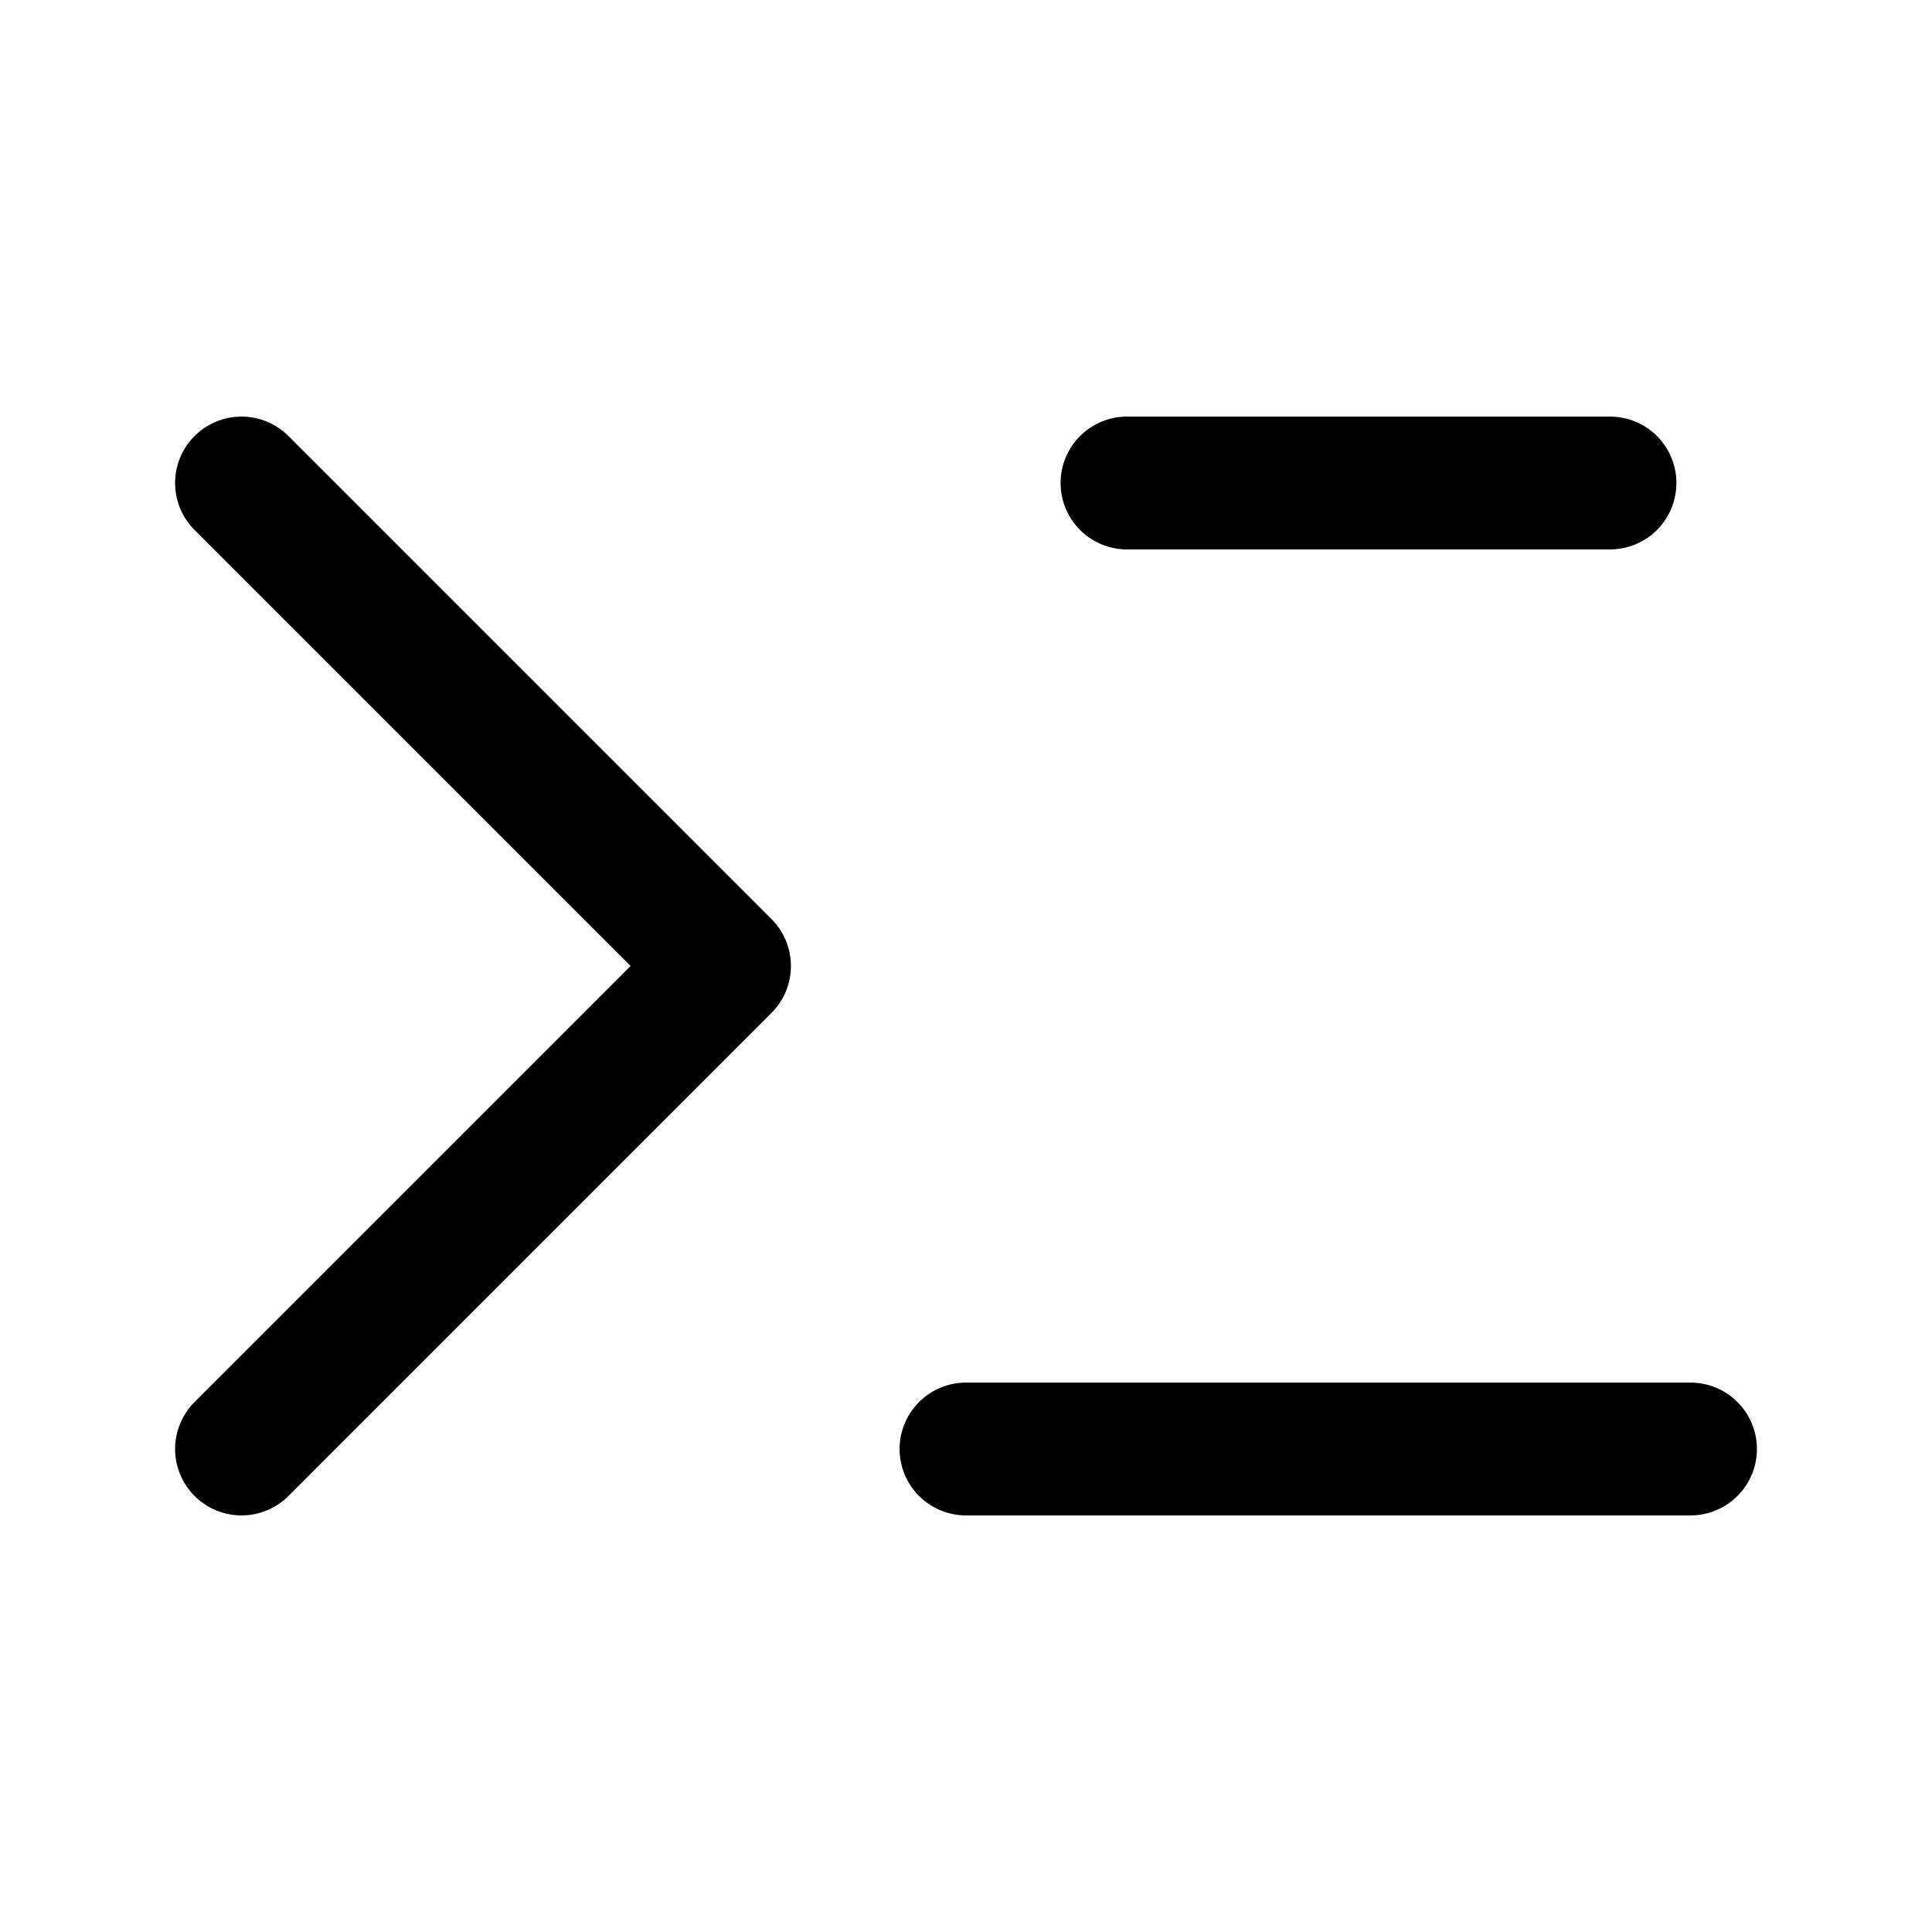
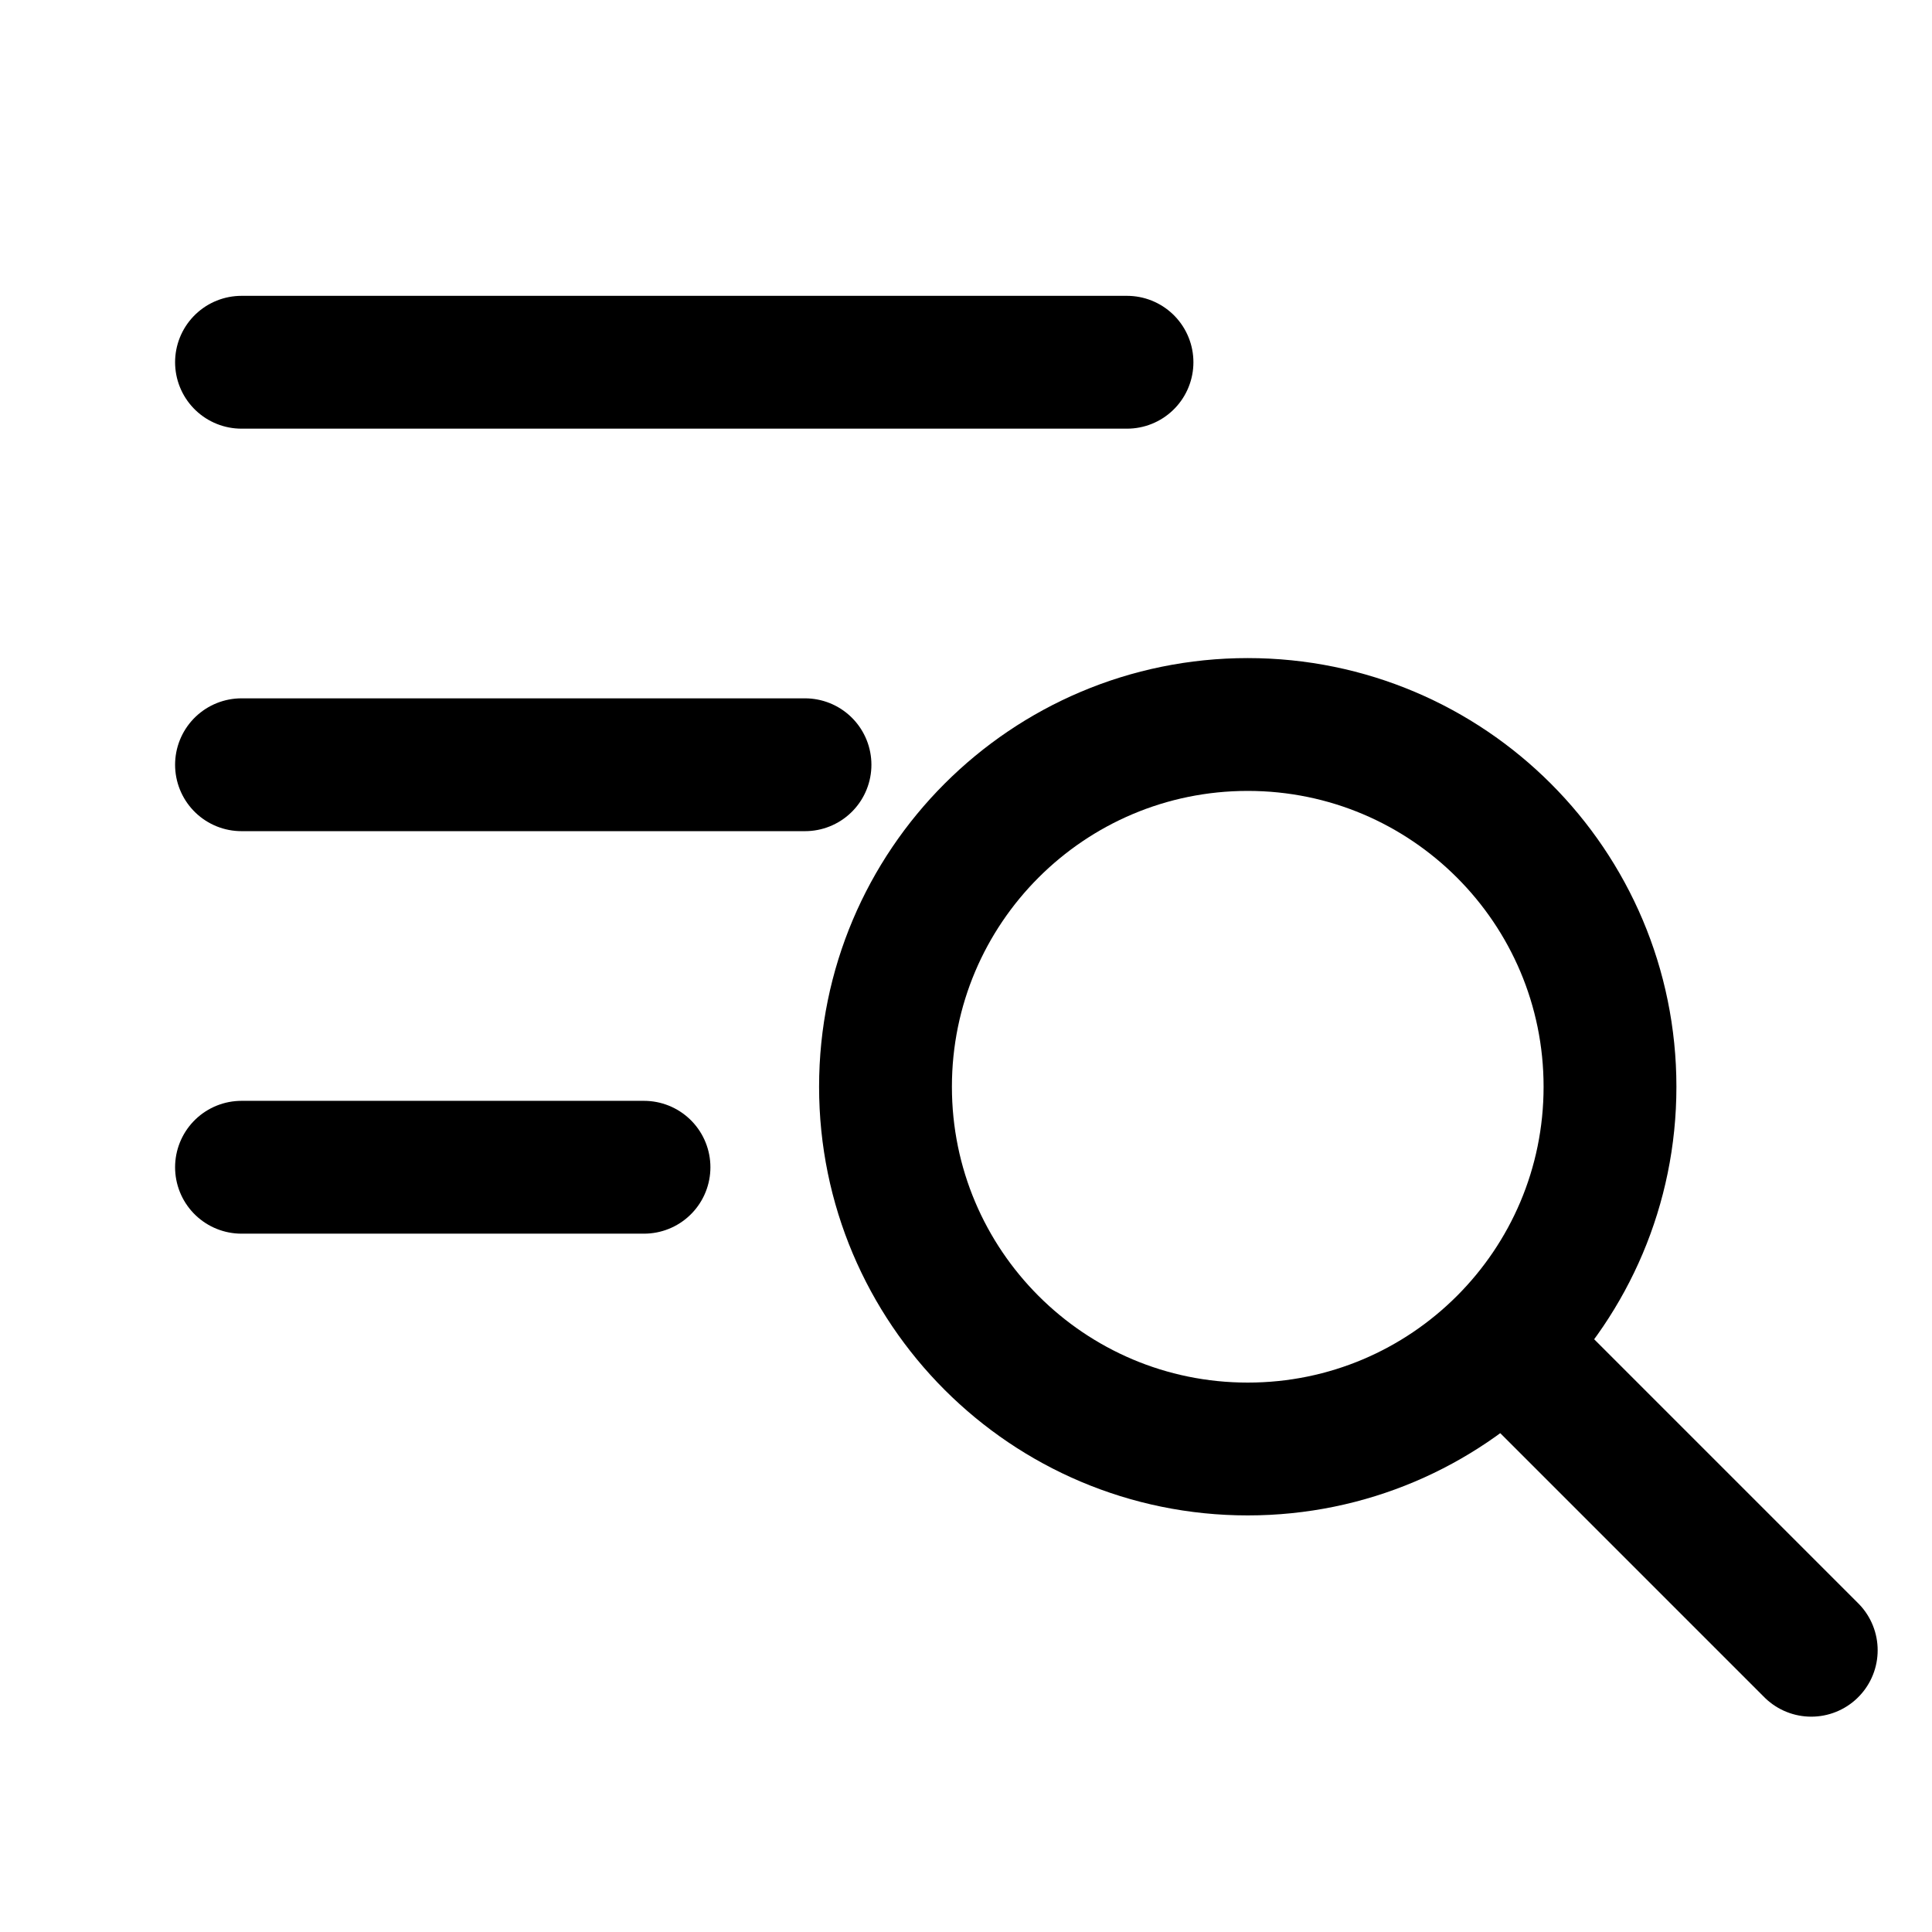
<svg xmlns="http://www.w3.org/2000/svg" width="24" height="24" viewBox="0 0 24 24">
  <g fill="none" stroke="currentColor" stroke-width="1.65" stroke-linecap="round" stroke-linejoin="round">
-     <path d="m3 6 6 6-6 6m9 0h9M14 6h6" />
+     <path d="M3 4.5h11M3 9.5h7M3 14.5h5" />
+     <circle cx="15.5" cy="13.5" r="4.5" />
+     <path d="m18.8 16.8 3.7 3.7" />
  </g>
</svg>
